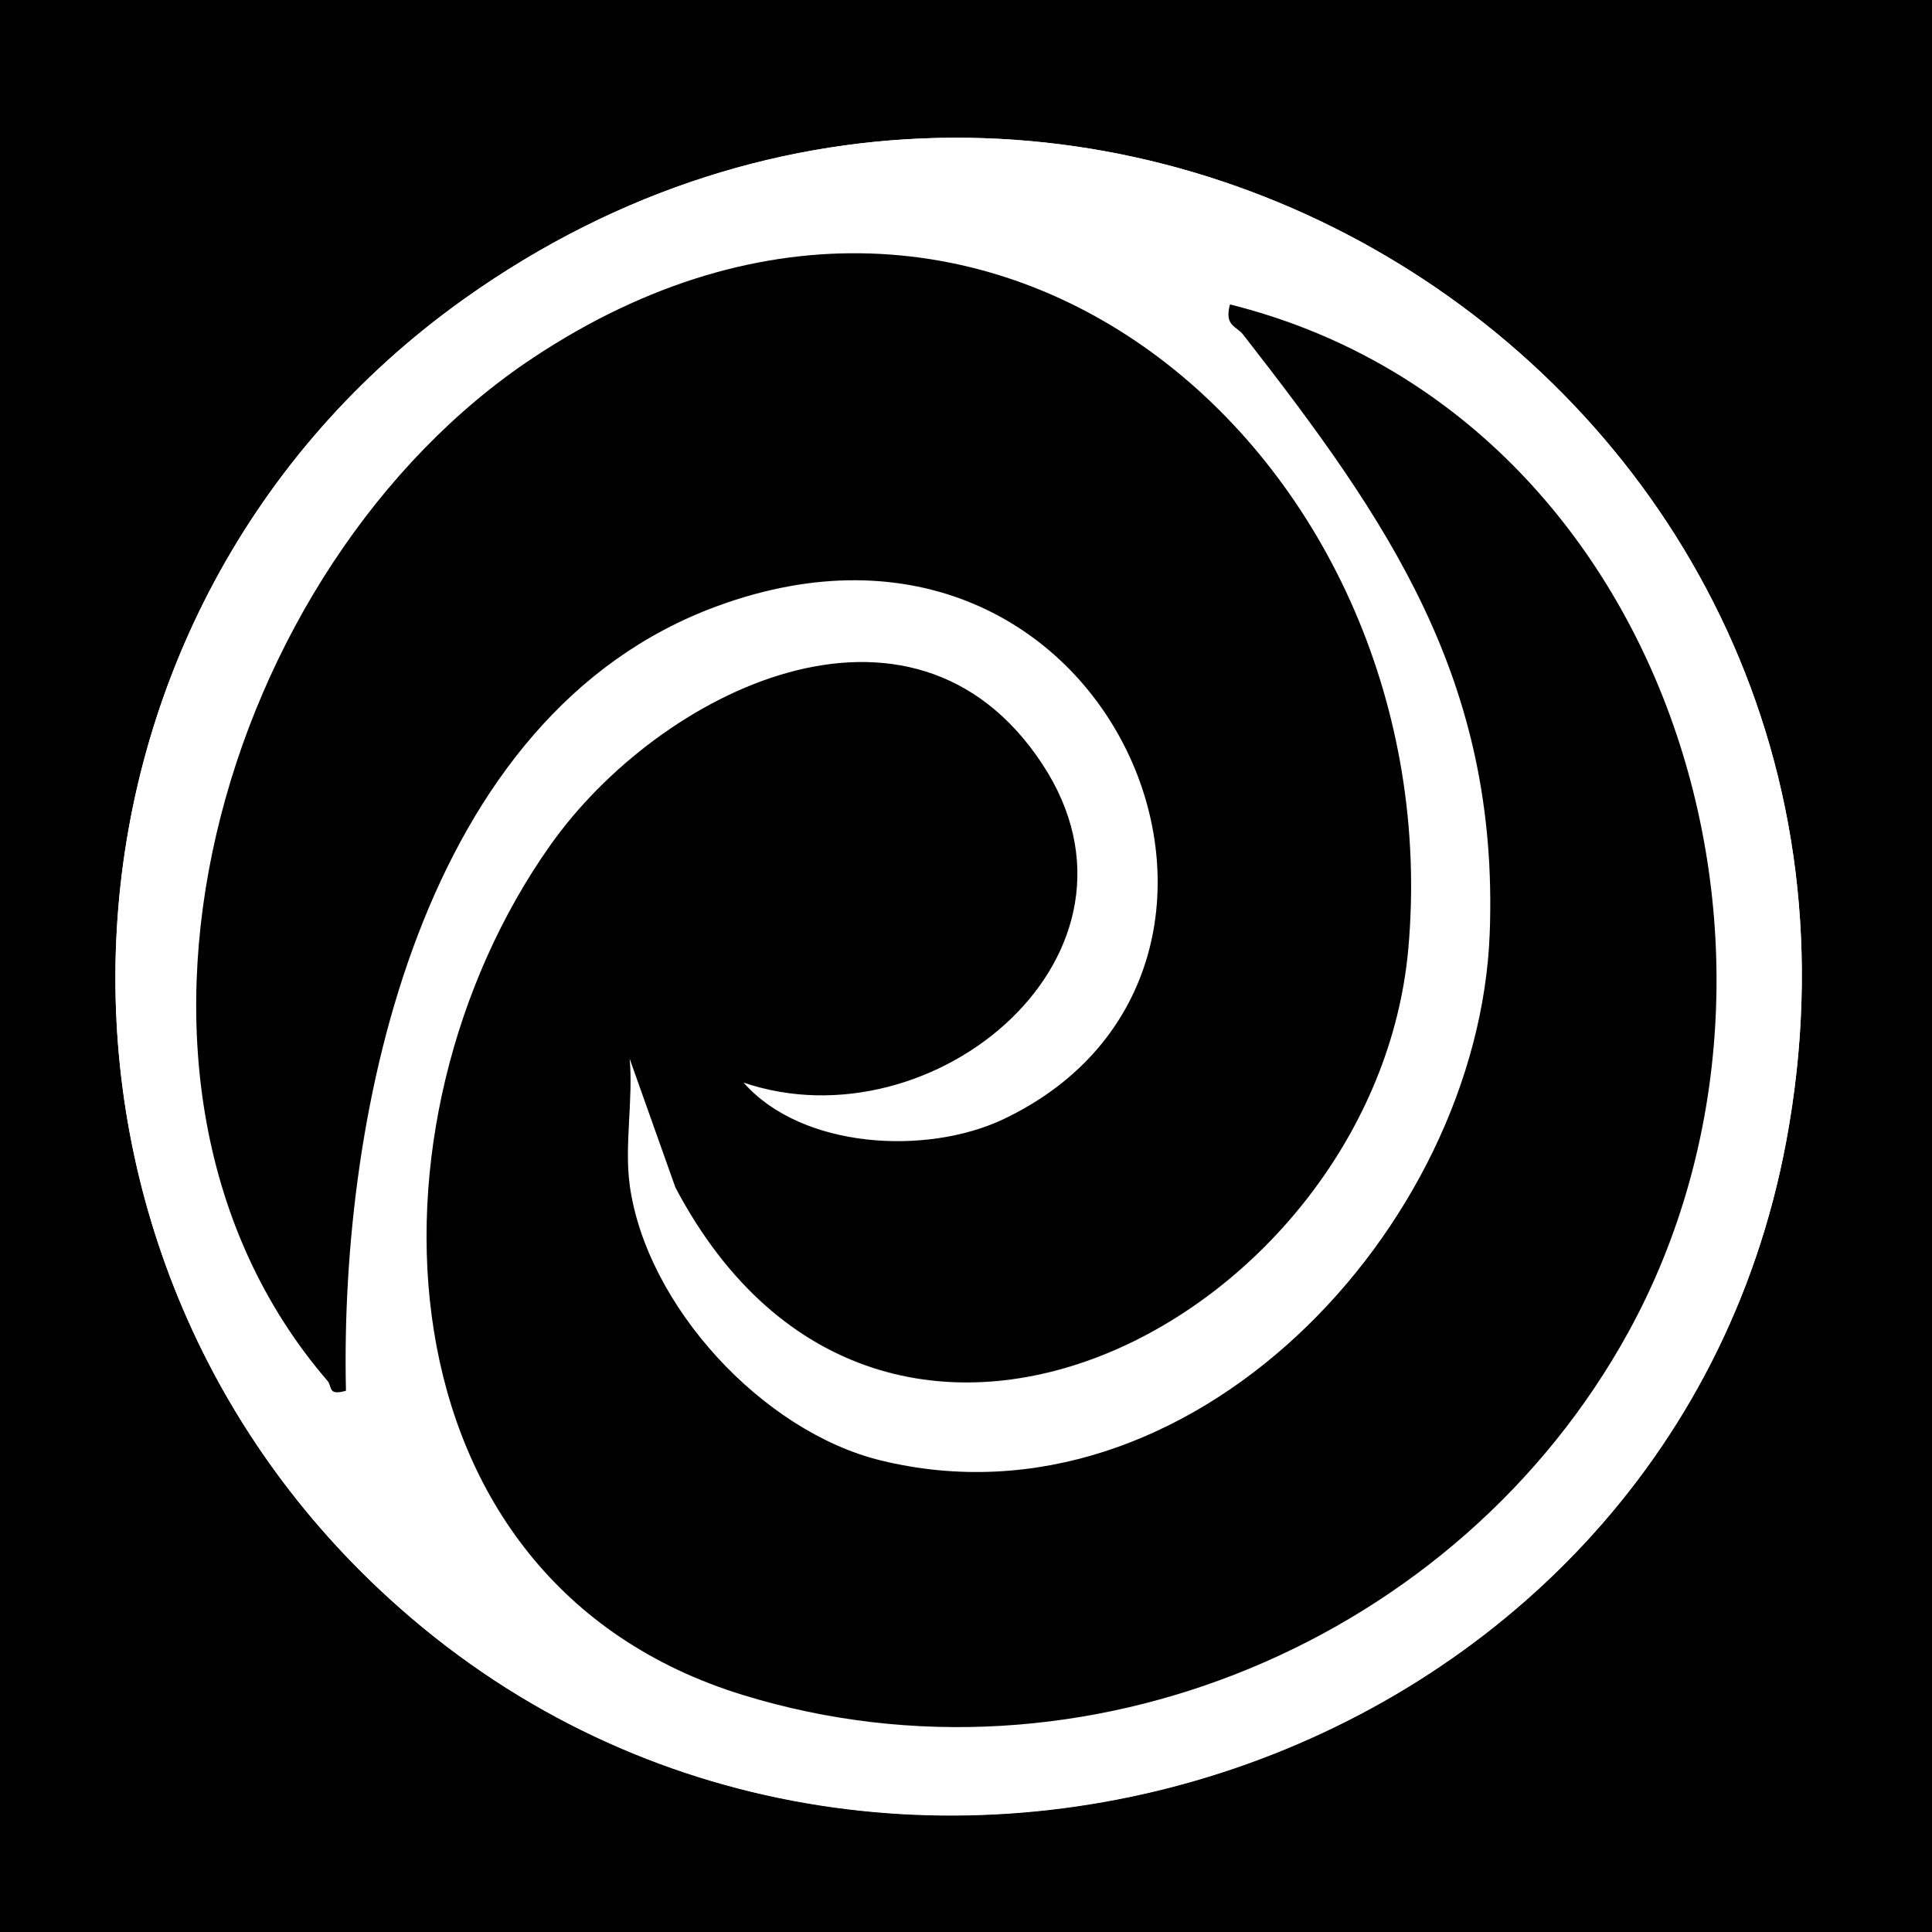
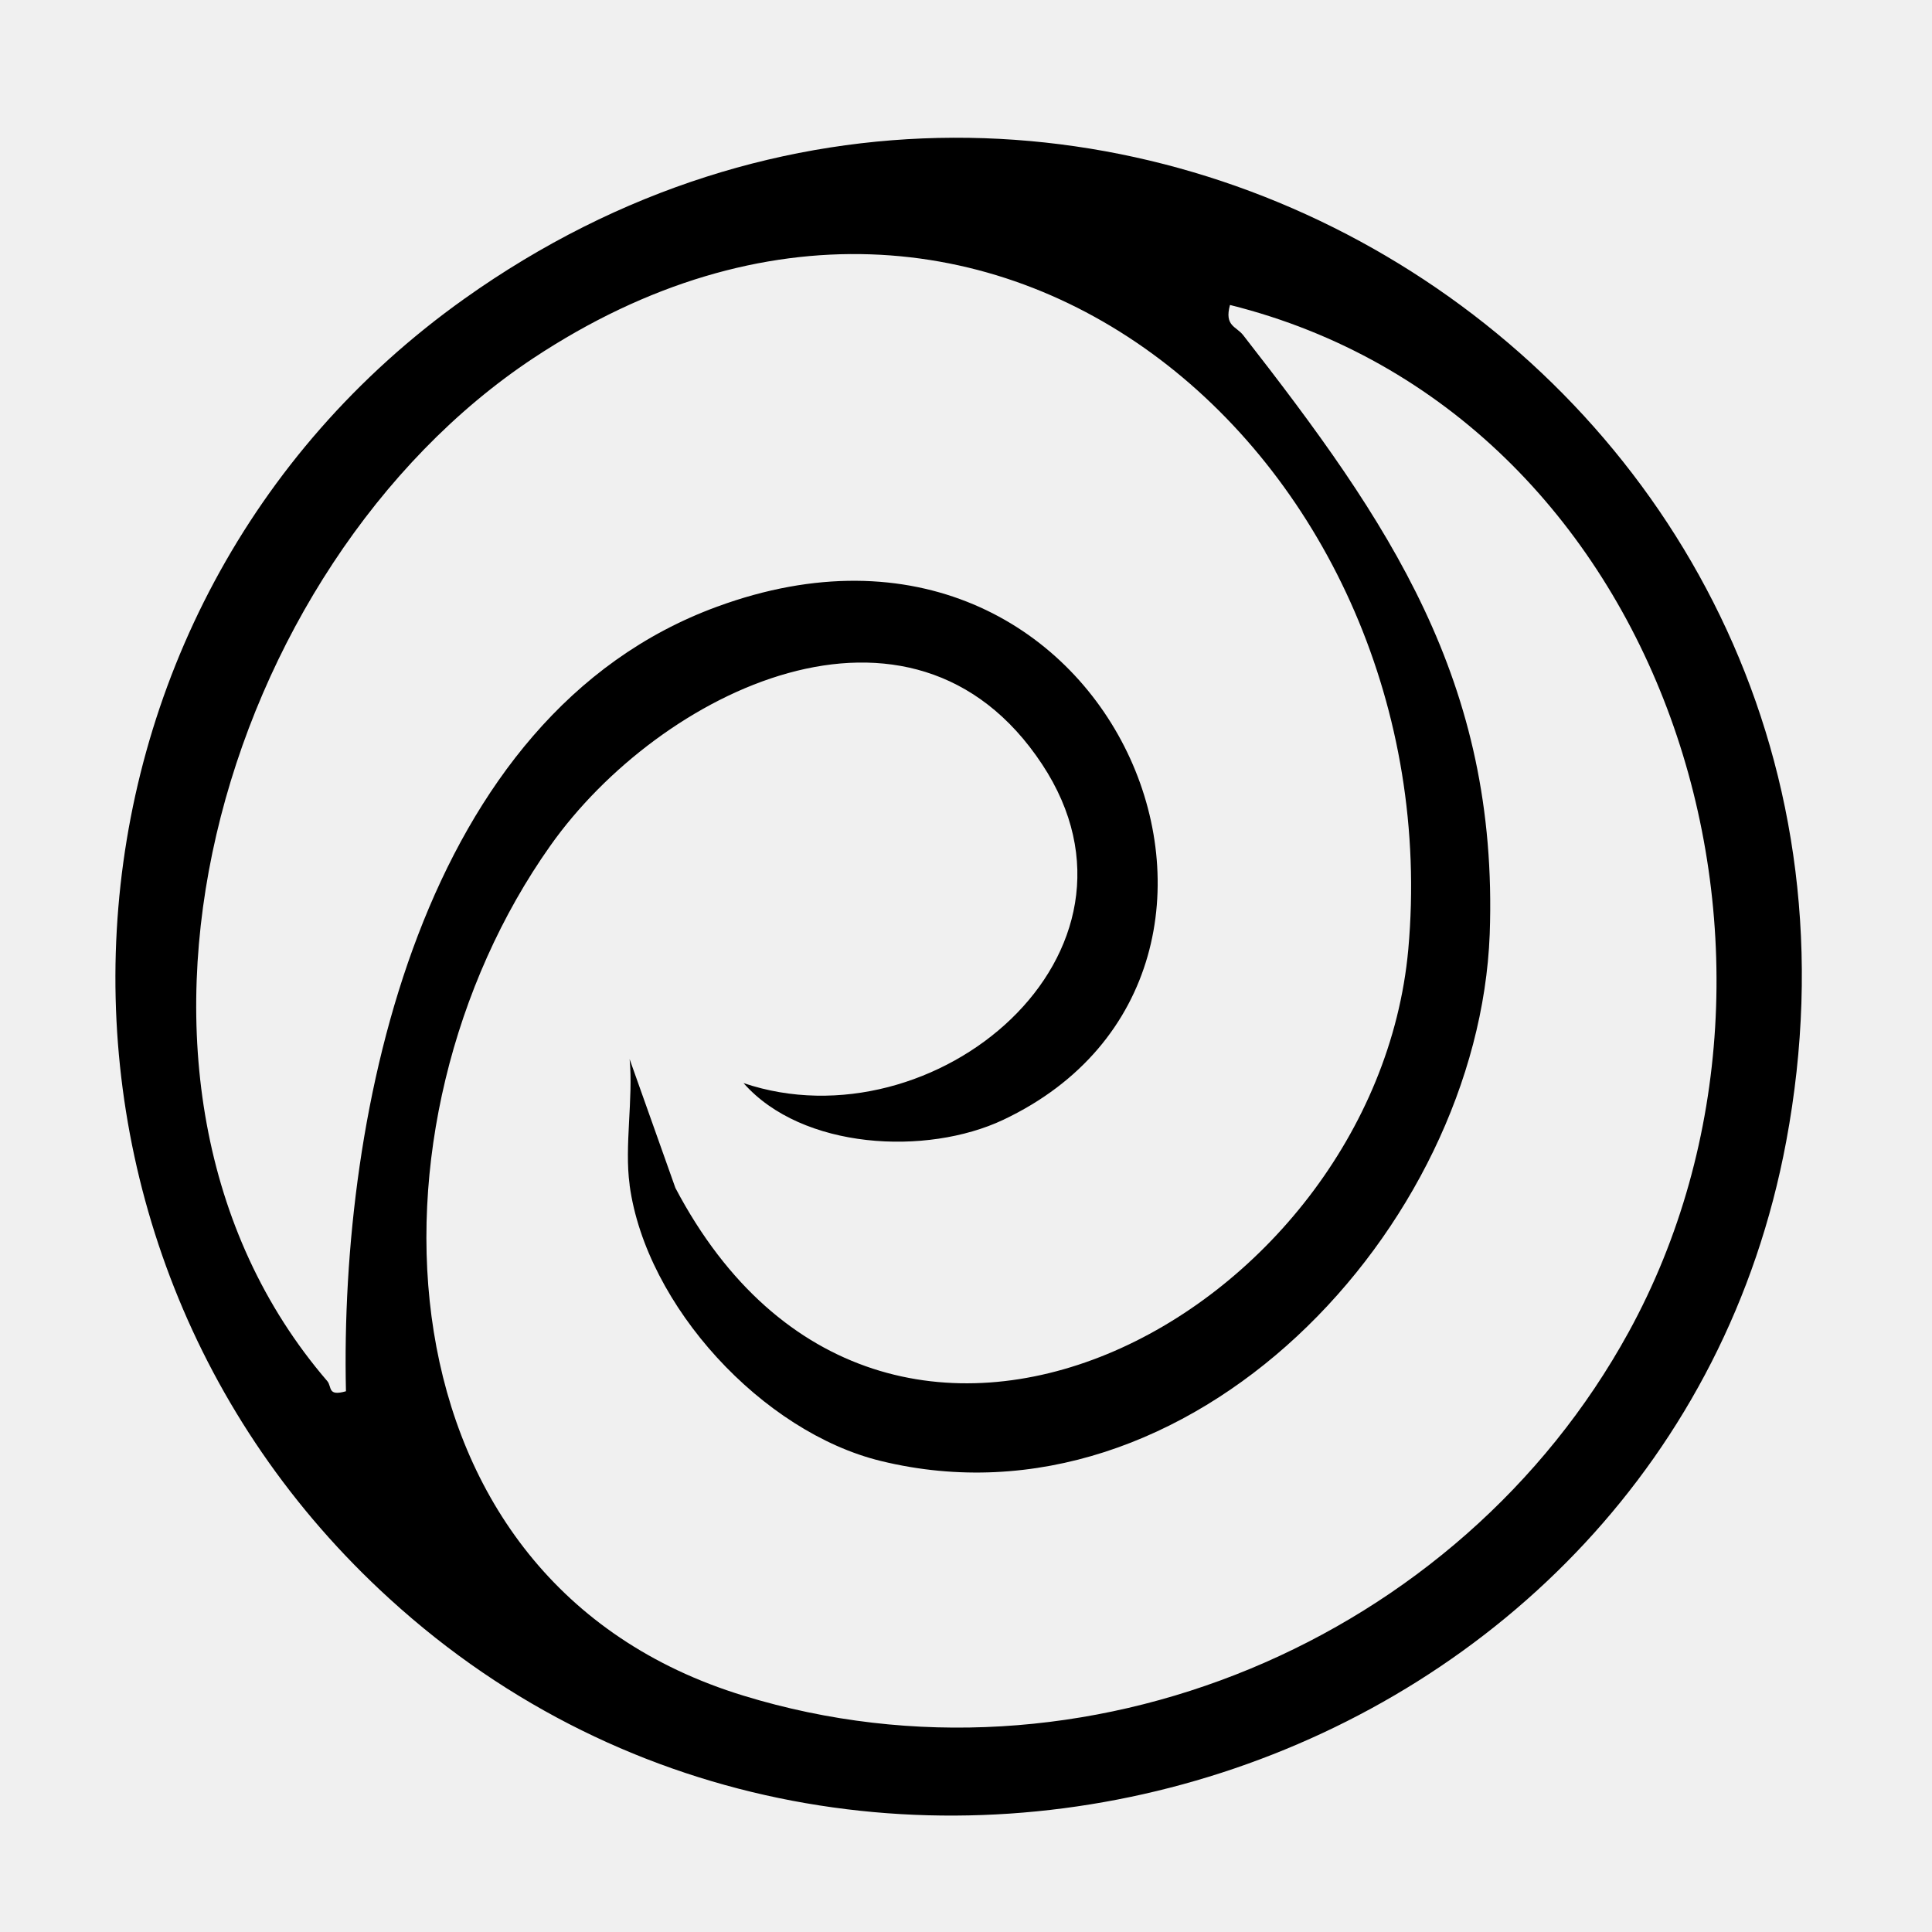
<svg xmlns="http://www.w3.org/2000/svg" version="1.1" viewBox="0 0 363 363">
  <defs>
    <style>
      .st0 { fill: none; }
-       .st2 { fill: #fff; }
+       .st2 { fill: currentColor; }
+       .st3 { fill: none; }
    </style>
  </defs>
  <g>
-     <path d="M458-95V458H-95V-95H458ZM73.2,300.4c89.6,81.7,240,33.8,262.4-85.9C362.1,72.9,204.2-27,87.3,56.1,5.7,114.1-.7,233.1,73.2,300.4h0Z" />
+     <path class="st0" d="M458-95V458H-95V-95H458ZM73.2,300.4c89.6,81.7,240,33.8,262.4-85.9C362.1,72.9,204.2-27,87.3,56.1,5.7,114.1-.7,233.1,73.2,300.4h0Z" />
    <path class="st2" d="M73.2,300.4C-.7,233.1,5.7,114.1,87.3,56.1c116.9-83.1,274.8,16.8,248.3,158.4-22.4,119.8-172.8,167.7-262.4,85.9h0ZM118.3,222.6c-1-7.2.7-16.2,0-23.6l8.6,24.2c39,74.1,131.4,24.1,137.7-44.8,8.1-90.3-77.8-168.4-164.4-111.1C41.5,106.2,13,203.1,61.5,259.5c.9,1.1,0,2.9,3.5,1.9-1.2-52.5,14.1-127,69.7-147.4,74.5-27.4,113.2,68.3,53.8,96.4-14.4,6.8-37.8,5.6-48.8-6.9,35.8,12.1,79.6-24.3,56.1-59.9-24.5-37.1-71.9-13.7-92.4,15.3-36.8,52-33.7,138.3,36.3,159.7,63.9,19.6,134.5-10.3,166.3-68.3,39-71.1,6.9-172.6-74.9-193-1.1,4,1.2,4,2.5,5.7,27.2,34.9,48,64.9,46.3,112.5-2.1,55.3-56.3,113.2-114.4,99-22.2-5.4-44.1-29.1-47.2-51.8h0Z" />
-     <path d="M118.3,222.6c3.1,22.7,25,46.4,47.2,51.8,58.1,14.2,112.3-43.7,114.4-99,1.8-47.6-19.1-77.6-46.3-112.5-1.3-1.7-3.6-1.6-2.5-5.7,81.8,20.4,113.9,121.9,74.9,193-31.8,58-102.4,87.9-166.3,68.3-69.9-21.4-73.1-107.7-36.3-159.7,20.5-29,67.9-52.4,92.4-15.3,23.5,35.6-20.3,72.1-56.1,59.9,11,12.5,34.4,13.7,48.8,6.9,59.4-28.2,20.7-123.8-53.8-96.4-55.6,20.4-70.9,94.9-69.7,147.4-3.5,1-2.5-.8-3.5-1.9-48.5-56.4-20-153.3,38.7-192.2,86.6-57.4,172.5,20.7,164.4,111.1-6.2,68.8-98.7,118.8-137.7,44.8l-8.6-24.2c.7,7.4-1,16.4,0,23.6h0Z" />
+     <path class="st3" d="M118.3,222.6c3.1,22.7,25,46.4,47.2,51.8,58.1,14.2,112.3-43.7,114.4-99,1.8-47.6-19.1-77.6-46.3-112.5-1.3-1.7-3.6-1.6-2.5-5.7,81.8,20.4,113.9,121.9,74.9,193-31.8,58-102.4,87.9-166.3,68.3-69.9-21.4-73.1-107.7-36.3-159.7,20.5-29,67.9-52.4,92.4-15.3,23.5,35.6-20.3,72.1-56.1,59.9,11,12.5,34.4,13.7,48.8,6.9,59.4-28.2,20.7-123.8-53.8-96.4-55.6,20.4-70.9,94.9-69.7,147.4-3.5,1-2.5-.8-3.5-1.9-48.5-56.4-20-153.3,38.7-192.2,86.6-57.4,172.5,20.7,164.4,111.1-6.2,68.8-98.7,118.8-137.7,44.8l-8.6-24.2c.7,7.4-1,16.4,0,23.6h0Z" />
  </g>
</svg>
